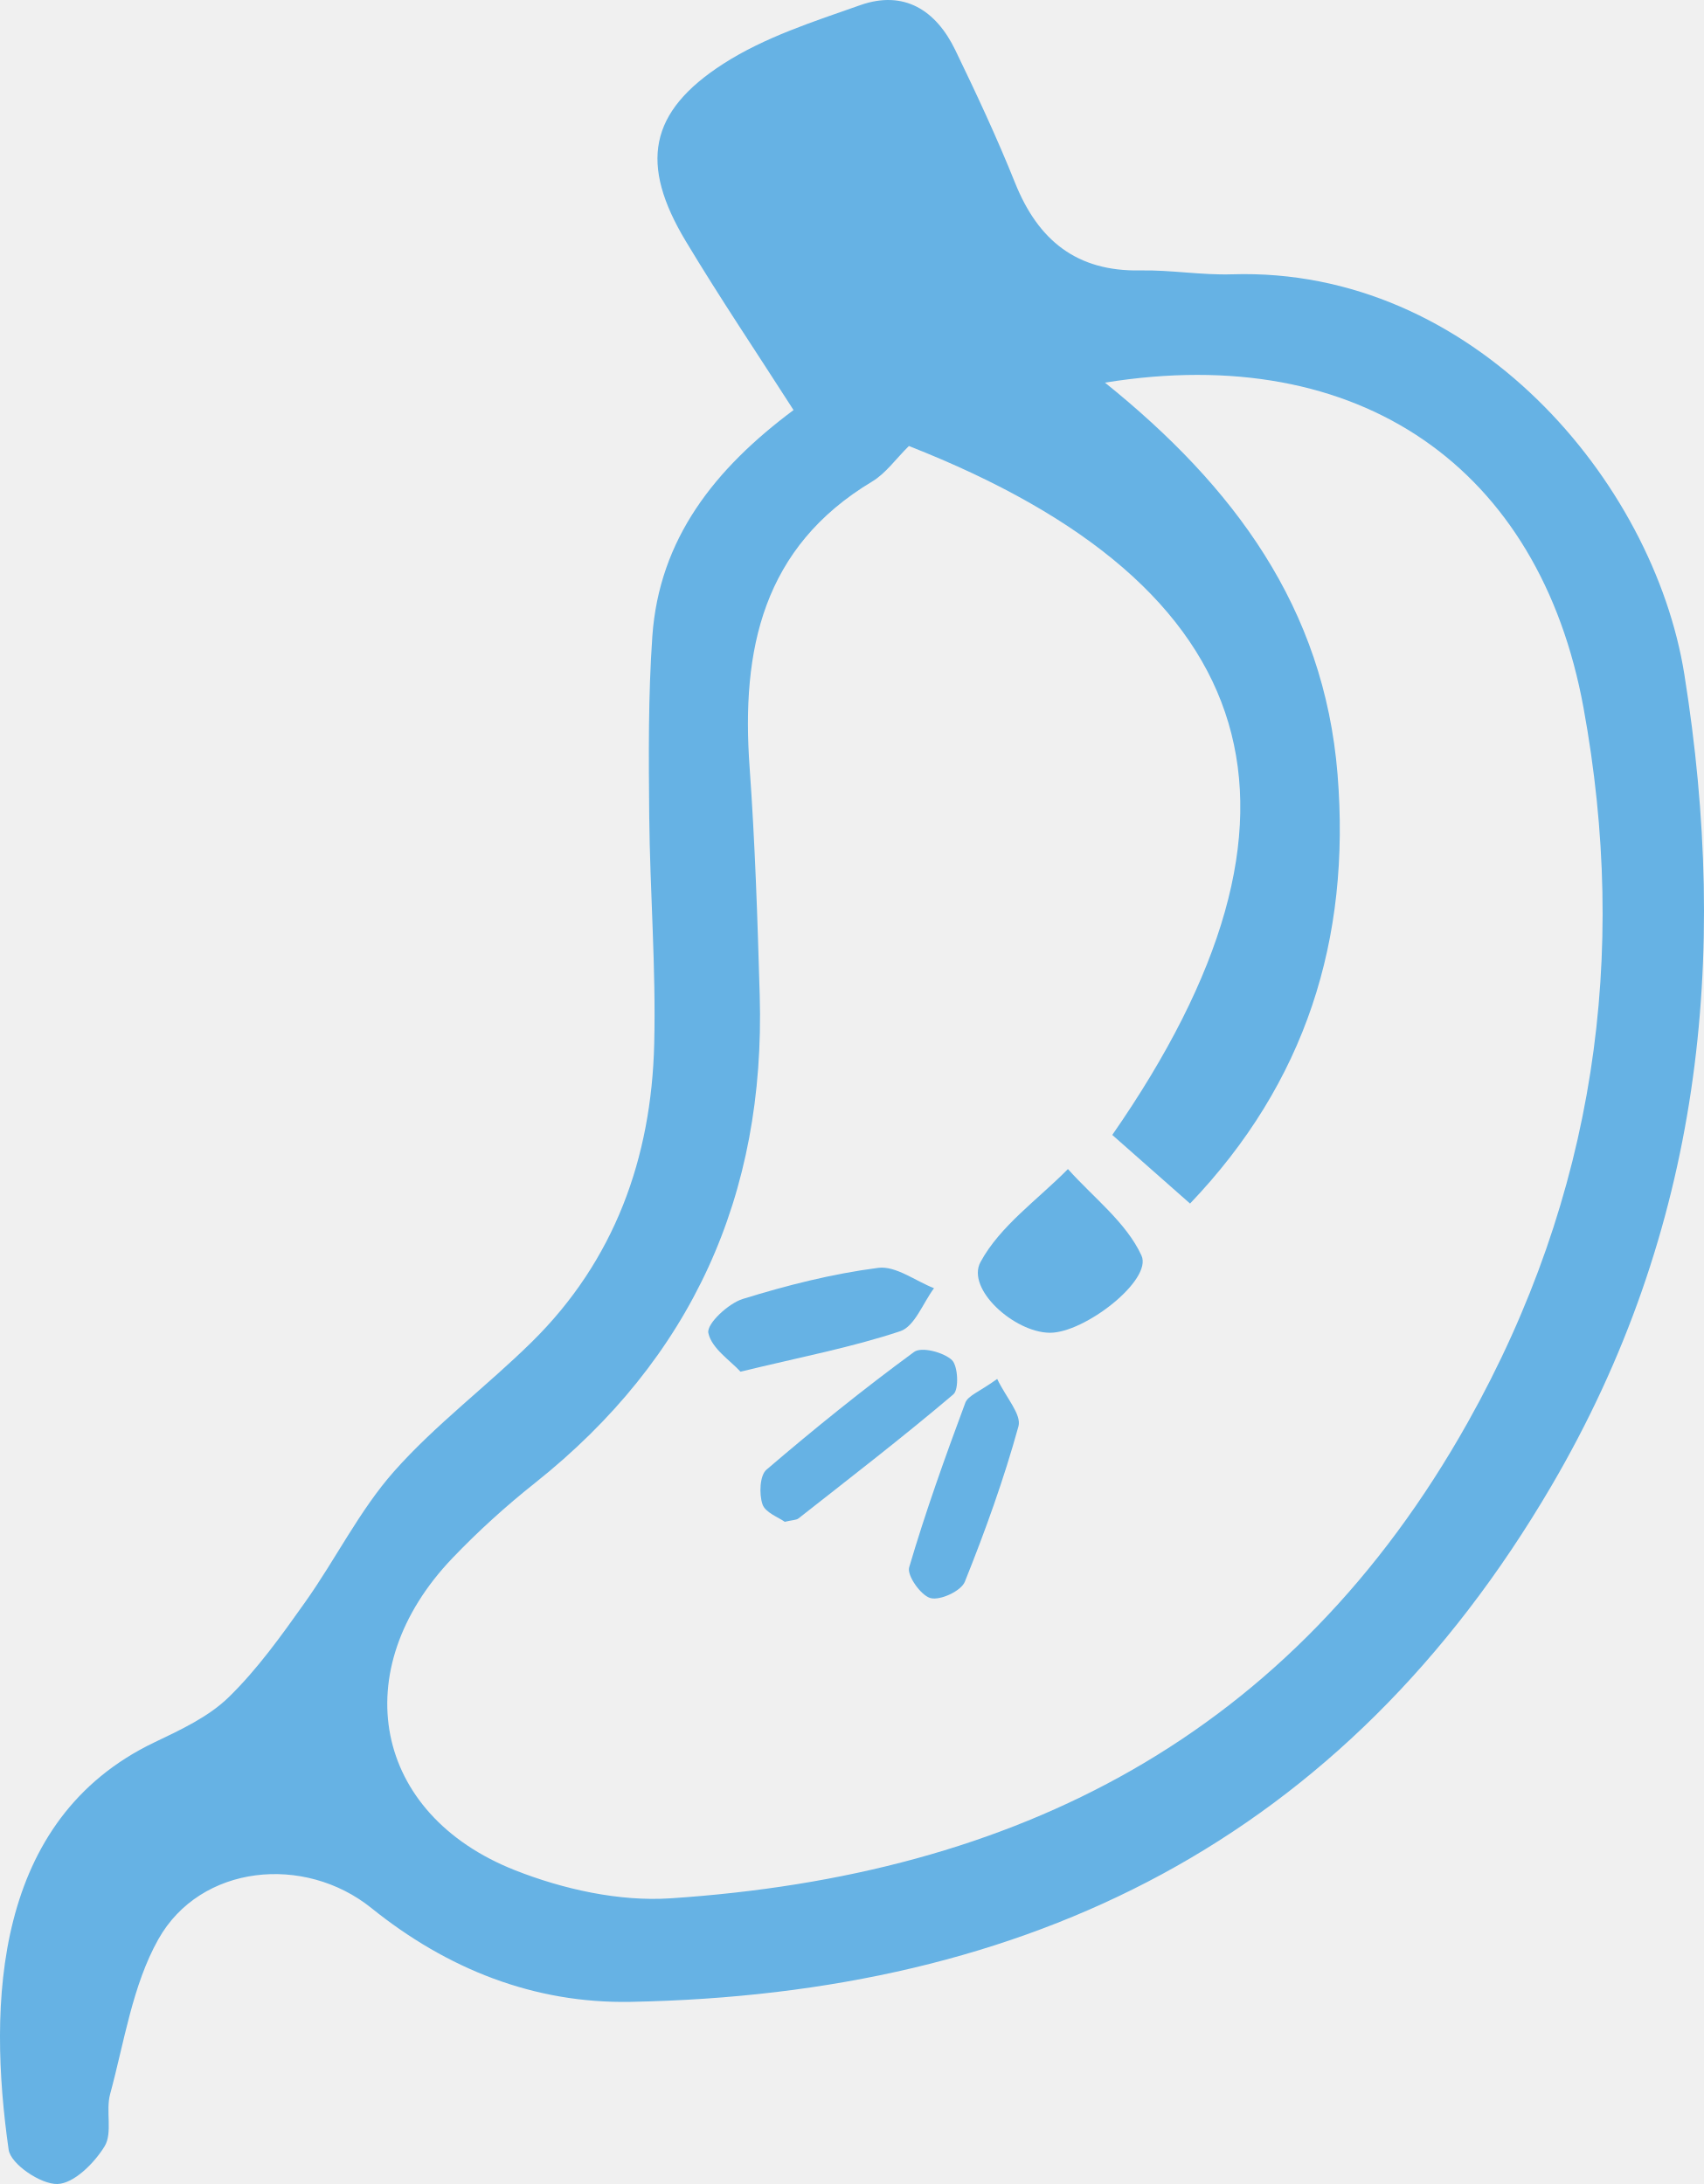
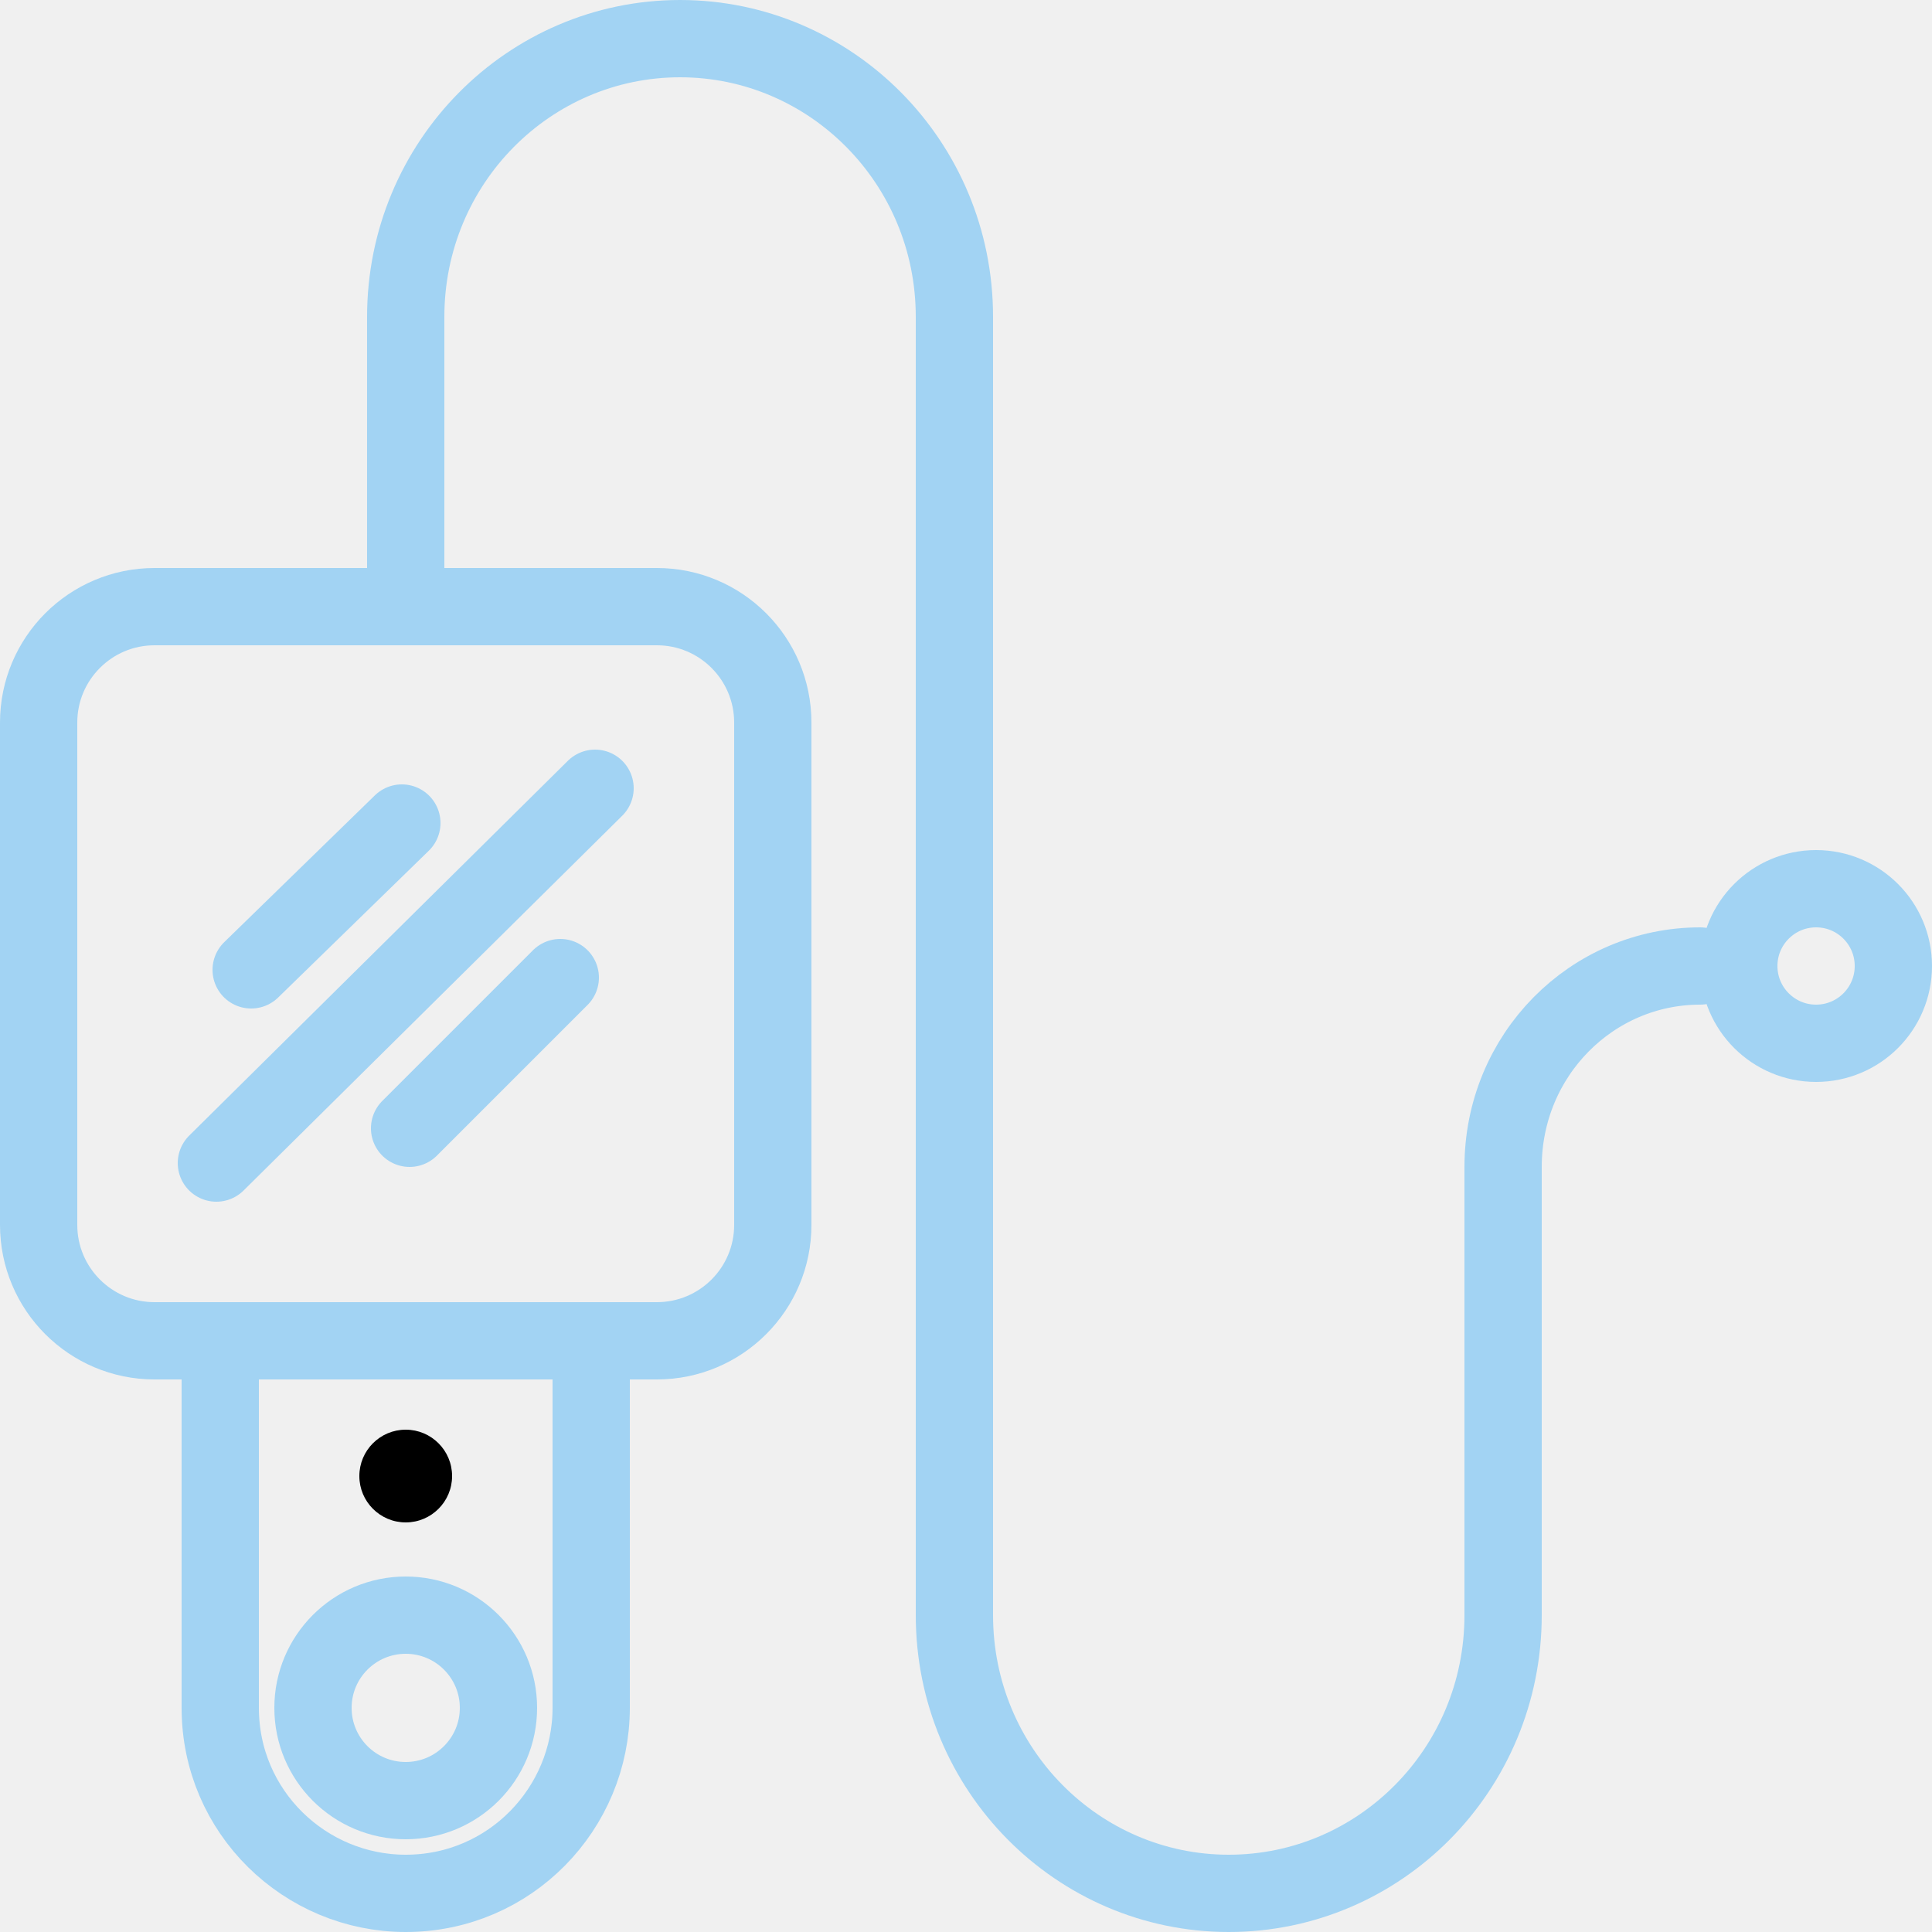
- <svg xmlns="http://www.w3.org/2000/svg" width="39" height="50" viewBox="0 0 39 50" fill="none">
-   <g clip-path="url(#clip0_1304_12249)">
-     <path d="M18.162 9.388C17.316 8.067 16.472 6.815 15.696 5.522C14.636 3.757 14.842 2.561 16.56 1.457C17.503 0.851 18.62 0.494 19.691 0.117C20.694 -0.235 21.424 0.236 21.864 1.146C22.348 2.147 22.819 3.155 23.232 4.186C23.759 5.502 24.642 6.219 26.097 6.191C26.797 6.178 27.501 6.302 28.201 6.28C33.711 6.108 37.845 11.026 38.55 15.438C39.588 21.935 38.934 28.169 35.509 34.016C30.751 42.137 23.54 45.657 14.434 45.83C12.219 45.872 10.228 45.074 8.501 43.683C6.969 42.449 4.587 42.68 3.623 44.399C3.031 45.455 2.845 46.746 2.52 47.944C2.416 48.329 2.581 48.831 2.394 49.137C2.158 49.522 1.692 49.99 1.314 50C0.934 50.01 0.245 49.545 0.198 49.215C-0.277 45.892 -0.157 41.655 3.536 39.888C4.134 39.602 4.772 39.307 5.235 38.855C5.897 38.209 6.446 37.438 6.985 36.678C7.684 35.694 8.227 34.58 9.02 33.684C9.973 32.609 11.145 31.734 12.173 30.721C14.066 28.856 14.909 26.514 14.973 23.903C15.016 22.163 14.876 20.42 14.859 18.679C14.846 17.31 14.835 15.936 14.93 14.571C15.086 12.337 16.357 10.734 18.162 9.388ZM20.802 10.211C20.497 10.513 20.273 10.836 19.966 11.021C17.452 12.527 16.963 14.877 17.156 17.56C17.281 19.299 17.338 21.043 17.388 22.786C17.52 27.36 15.836 31.096 12.242 33.953C11.577 34.481 10.941 35.058 10.354 35.672C7.907 38.233 8.533 41.535 11.79 42.818C12.894 43.253 14.172 43.537 15.343 43.46C23.249 42.938 29.557 39.768 33.601 32.55C36.507 27.363 37.277 21.861 36.242 16.202C35.239 10.72 31.132 7.812 25.29 8.76C28.239 11.134 30.304 13.908 30.613 17.727C30.919 21.514 29.878 24.788 27.237 27.554C26.596 26.988 26.016 26.477 25.457 25.983C30.557 18.64 28.997 13.426 20.802 10.211Z" fill="#66B2E4" />
-     <path d="M24.024 30.512C23.21 30.502 22.109 29.508 22.441 28.893C22.889 28.064 23.755 27.463 24.442 26.764C25.022 27.414 25.776 27.985 26.125 28.743C26.384 29.305 24.819 30.521 24.024 30.512Z" fill="#66B2E4" />
-     <path d="M16.948 31.403C16.719 31.151 16.284 30.87 16.212 30.515C16.17 30.309 16.668 29.841 17 29.738C18.012 29.425 19.052 29.161 20.1 29.026C20.499 28.974 20.95 29.325 21.377 29.492C21.124 29.832 20.934 30.366 20.605 30.476C19.492 30.847 18.33 31.067 16.948 31.403Z" fill="#66B2E4" />
-     <path d="M17.961 34.84C17.819 34.737 17.514 34.629 17.451 34.439C17.372 34.204 17.388 33.779 17.542 33.647C18.636 32.71 19.76 31.803 20.921 30.951C21.089 30.827 21.586 30.955 21.783 31.133C21.927 31.263 21.952 31.81 21.82 31.922C20.667 32.901 19.467 33.825 18.277 34.761C18.224 34.803 18.136 34.798 17.961 34.84Z" fill="#66B2E4" />
-     <path d="M22.823 31.569C23.026 31.995 23.384 32.383 23.31 32.653C22.977 33.861 22.55 35.048 22.082 36.213C21.997 36.424 21.524 36.644 21.299 36.587C21.079 36.531 20.754 36.069 20.808 35.884C21.182 34.611 21.631 33.36 22.093 32.116C22.154 31.949 22.422 31.86 22.823 31.569Z" fill="#66B2E4" />
-   </g>
+ <svg xmlns="http://www.w3.org/2000/svg" id="Layer_1" version="1.1" viewBox="0 0 50 50">
  <defs>
-     <clipPath id="clip0_1304_12249">
-       <rect width="39" height="50" fill="white" />
-     </clipPath>
+     <style>
+       .st0 {
+         fill: none;
+         stroke: #A2D3F3;
+         stroke-linecap: round;
+         stroke-miterlimit: 10;
+         stroke-width: 2px;
+       }
+     </style>
  </defs>
+   <path class="st0" d="M10.5,15.4v-7.2c0-4,3.2-7.2,7.1-7.2h0c3.9,0,7.1,3.2,7.1,7.2v33.6c0,4,3.2,7.2,7.1,7.2h0c3.9,0,7.1-3.2,7.1-7.2v-11.6c0-2.9,2.3-5.2,5.1-5.2h0" />
+   <rect class="st0" x="1" y="15.7" width="19" height="19" rx="3" ry="3" />
+   <path class="st0" d="M5.8,34.7h9.5v9.5c0,2.6-2.1,4.8-4.8,4.8h0c-2.6,0-4.8-2.1-4.8-4.8v-9.5h0Z" />
+   <circle class="st0" cx="10.5" cy="44.2" r="2.4" />
+   <circle cx="10.5" cy="38.2" r="1.2" />
+   <line class="st0" x1="5.6" y1="30.1" x2="15.4" y2="20.4" />
+   <line class="st0" x1="10.6" y1="29.2" x2="14.5" y2="25.3" />
+   <line class="st0" x1="6.5" y1="25.1" x2="10.4" y2="21.3" />
+   <circle class="st0" cx="47" cy="25" r="2" />
</svg>
